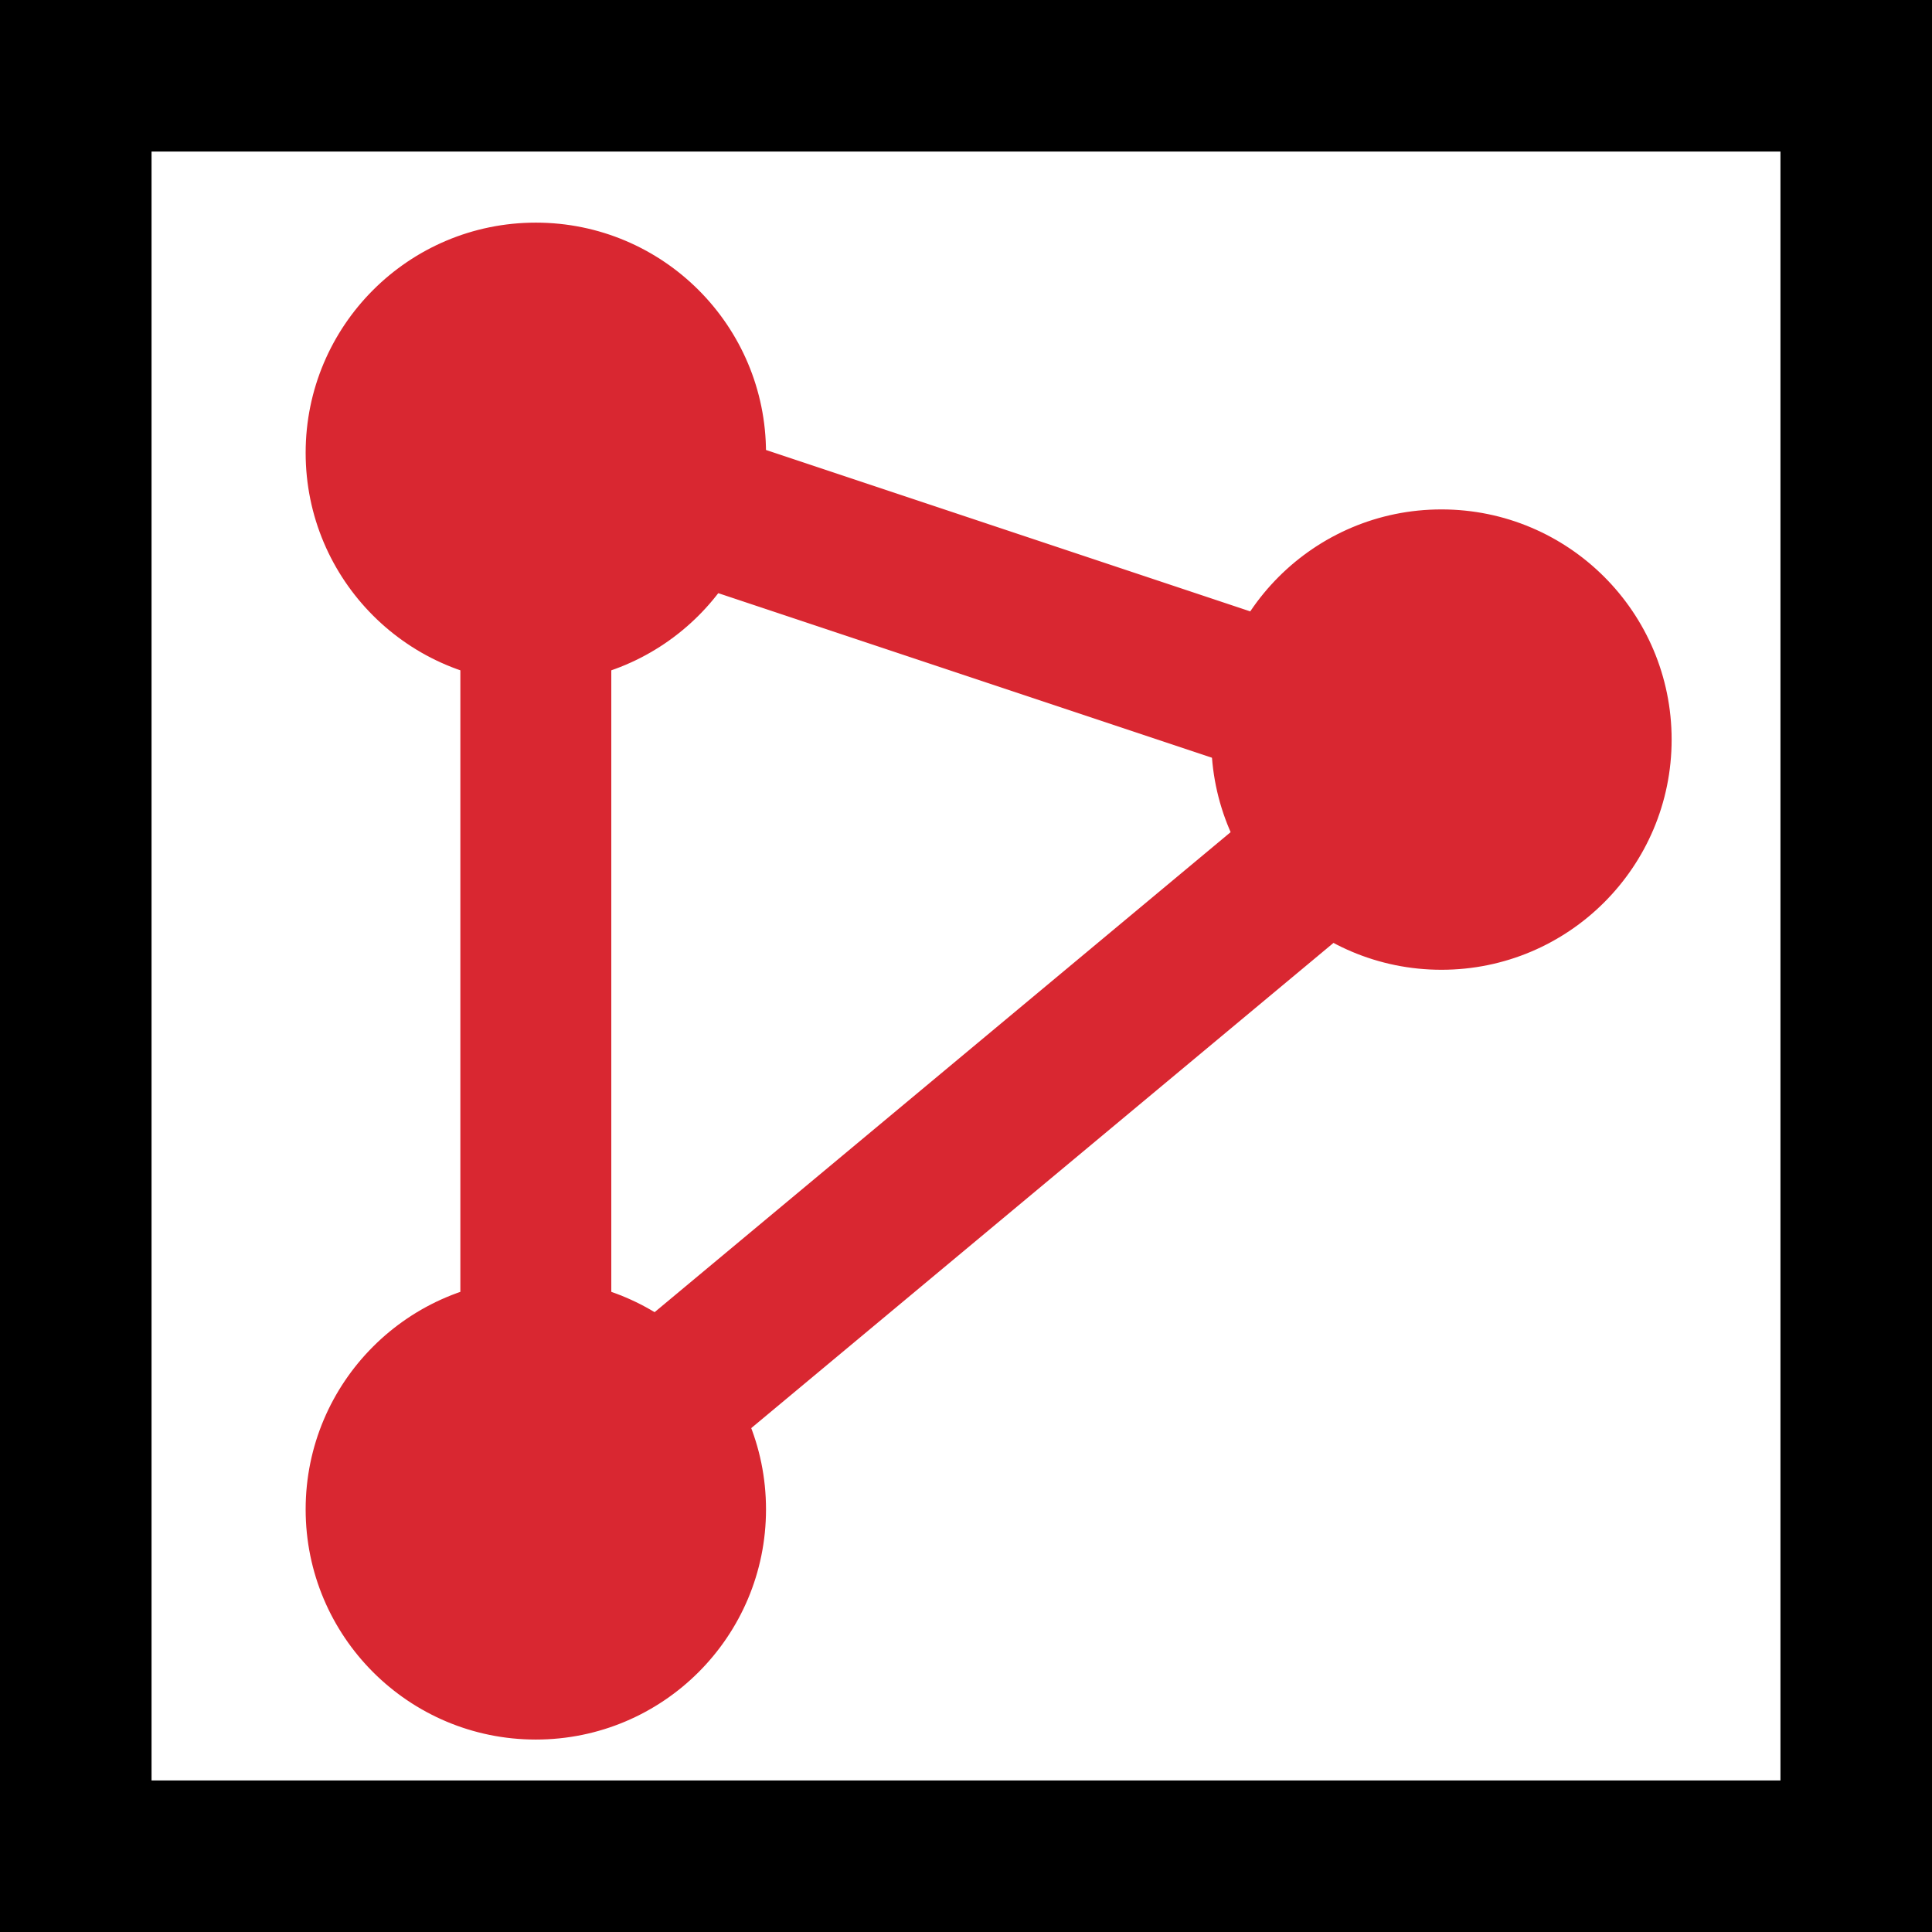
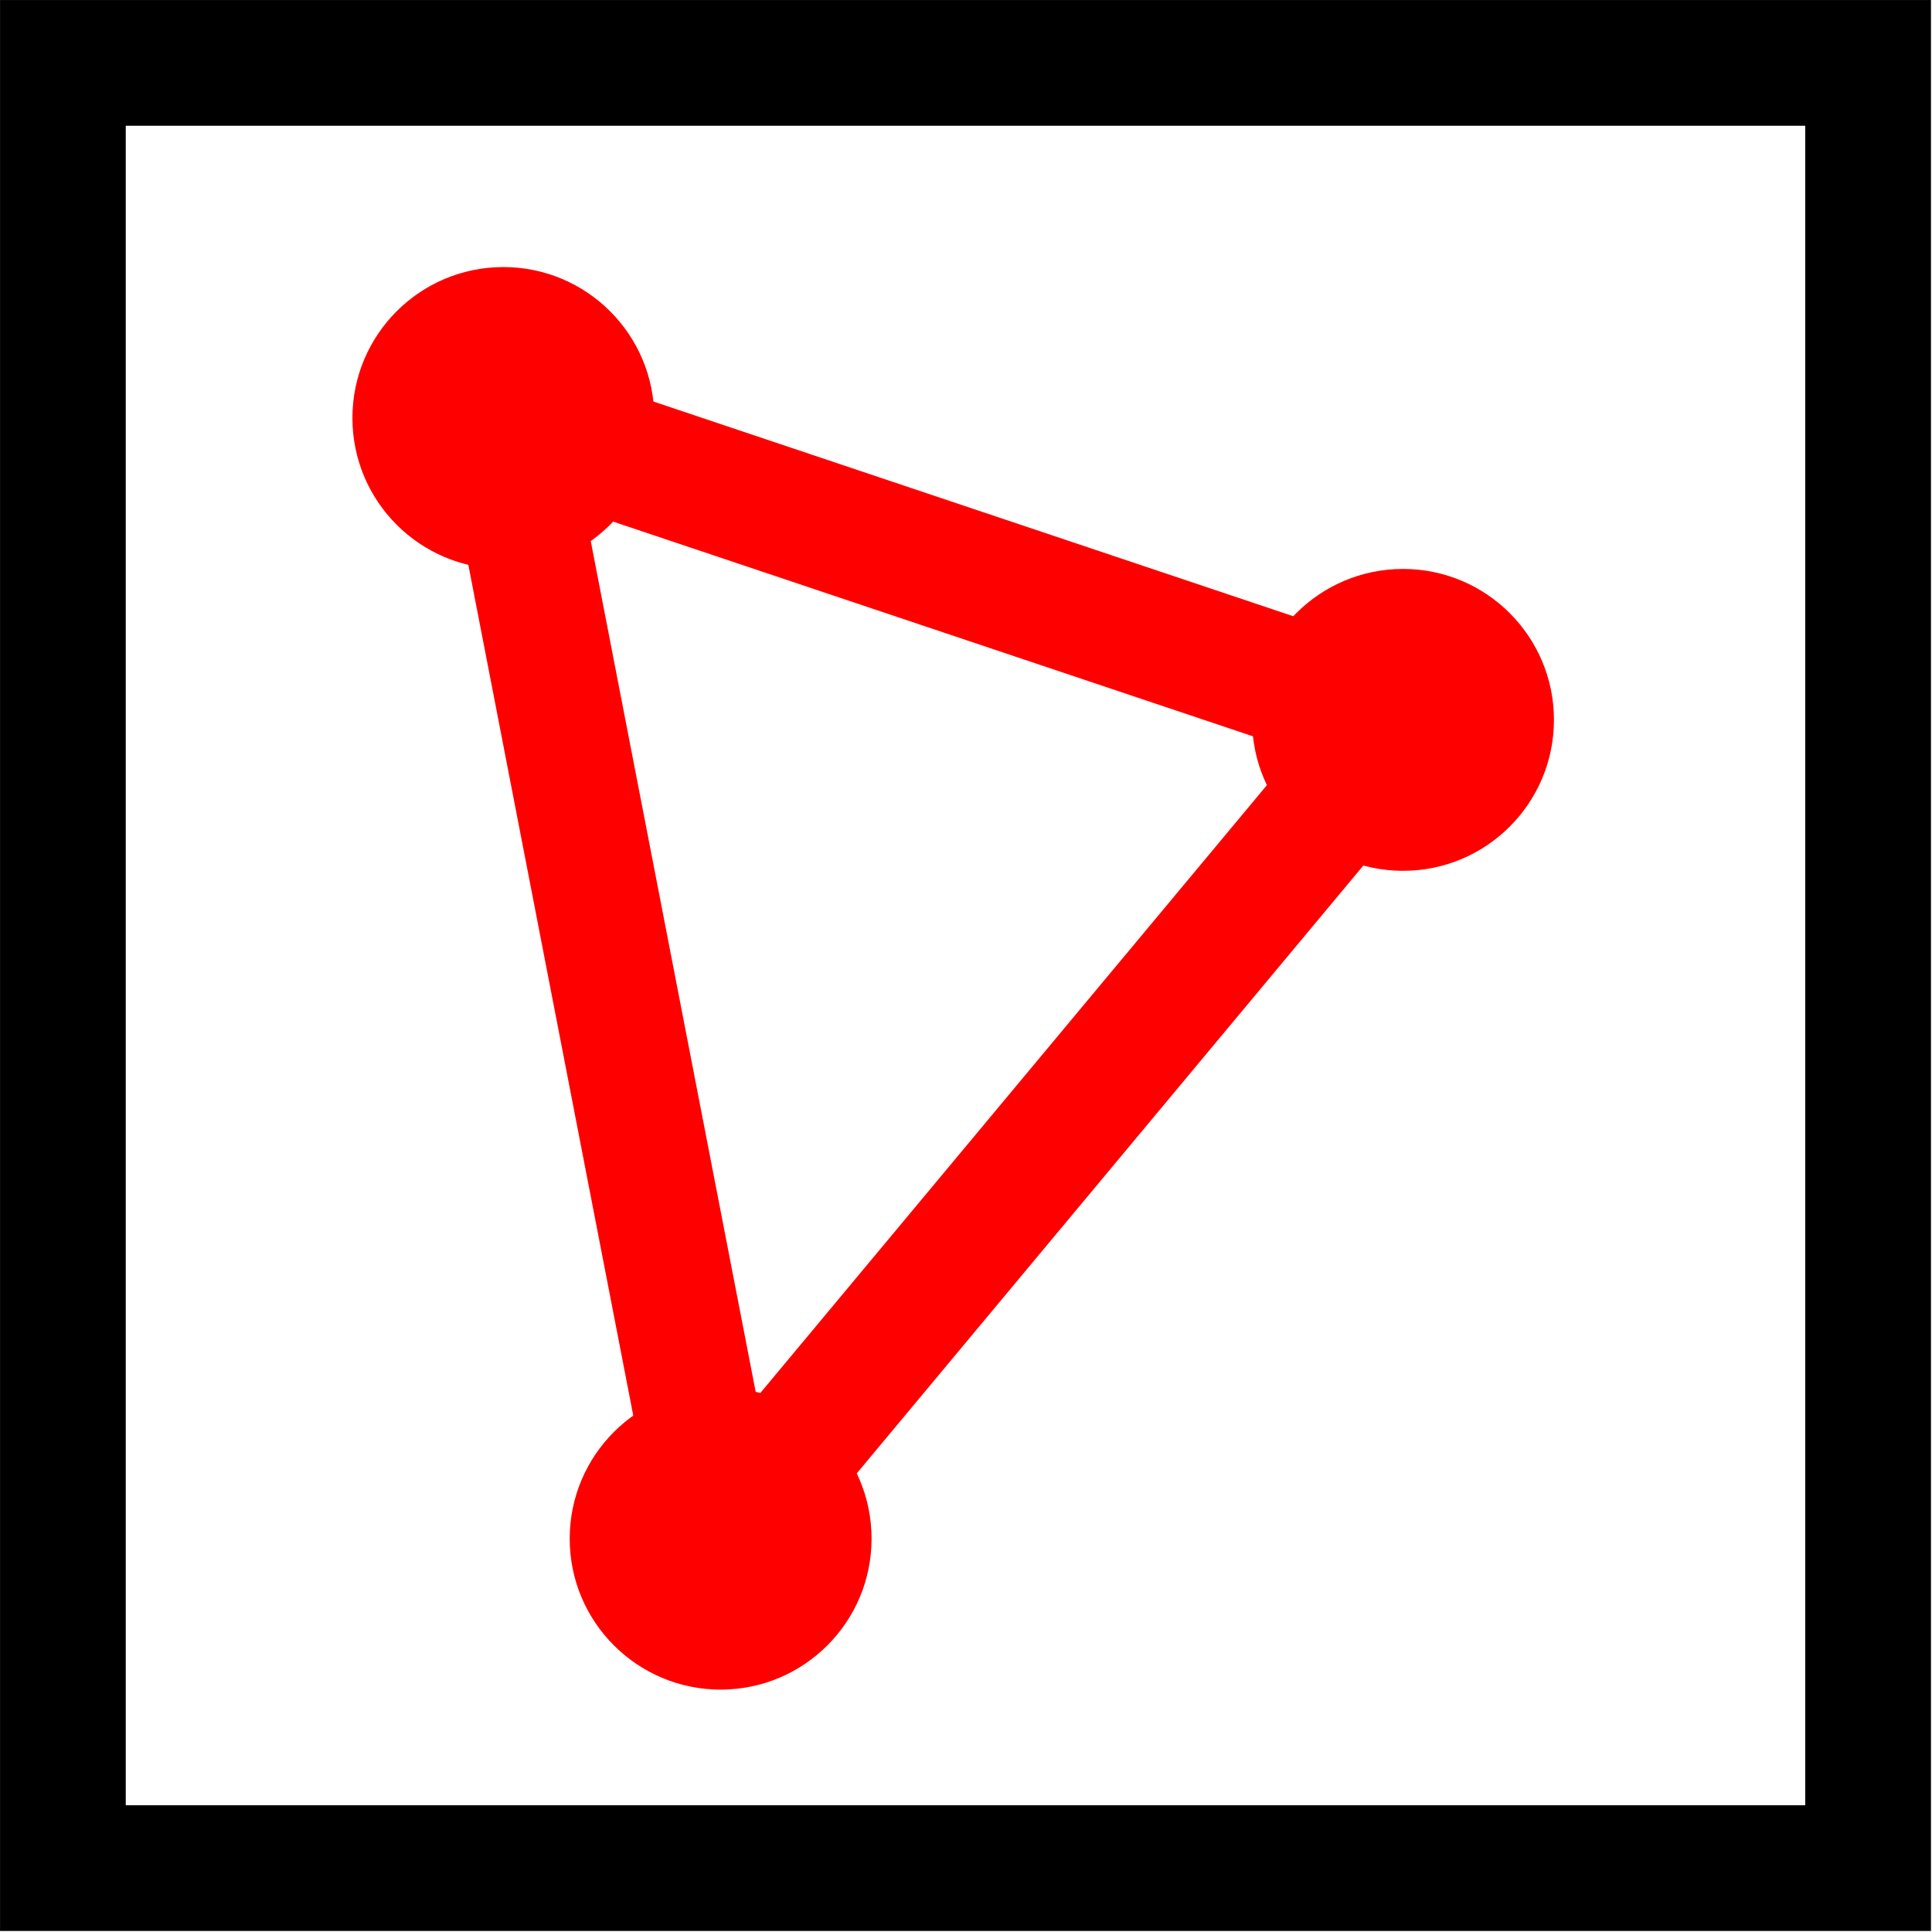
- <svg xmlns="http://www.w3.org/2000/svg" id="_レイヤー_1" data-name="レイヤー 1" viewBox="0 0 256 256">
-   <defs>
-     <style>
-       .cls-1 {
-         fill: #d92731;
-       }
- 
-       .cls-1, .cls-2 {
-         stroke: #d92731;
-         stroke-miterlimit: 10;
-       }
- 
-       .cls-2 {
-         fill: none;
-         stroke-width: 20px;
-       }
-     </style>
-   </defs>
-   <path d="M235.92,20.08V235.92H20.08V20.08H235.92M256,0H0V256H256V0h0Z" />
-   <circle class="cls-1" cx="71" cy="60" r="30" />
-   <circle class="cls-1" cx="71" cy="200" r="30" />
-   <circle class="cls-1" cx="191" cy="98" r="30" />
-   <line class="cls-2" x1="191" y1="100" x2="71" y2="60" />
-   <line class="cls-2" x1="71" y1="200" x2="191" y2="100" />
-   <line class="cls-2" x1="71" y1="57" x2="71" y2="197" />
+ <svg xmlns="http://www.w3.org/2000/svg" width="100%" height="100%" viewBox="0 0 128 128" version="1.1" xml:space="preserve" style="fill-rule:evenodd;clip-rule:evenodd;stroke-miterlimit:1.5;">
+   <g transform="matrix(1,0,0,1,-178,-712)">
+     <g id="ActiveAll" transform="matrix(1,0,0,1,356,0)">
+       <rect x="-178" y="712" width="128" height="128" style="fill:none;" />
+       <clipPath id="_clip1">
+         <rect x="-178" y="712" width="128" height="128" />
+       </clipPath>
+       <g clip-path="url(#_clip1)">
+         <g transform="matrix(0.553852,0,0,0.553852,-179.108,697.2093)">
+           <circle cx="62.214" cy="76.707" r="18.055" style="fill:rgb(255,0,0);" />
+         </g>
+         <g transform="matrix(0.553852,0,0,0.553852,-119.5037,717.2093)">
+           <circle cx="62.214" cy="76.707" r="18.055" style="fill:rgb(255,0,0);" />
+         </g>
+         <g transform="matrix(0.553852,0,0,0.553852,-164.7131,771.4568)">
+           <circle cx="62.214" cy="76.707" r="18.055" style="fill:rgb(255,0,0);" />
+         </g>
+         <g transform="matrix(1.01207,0,0,1.012102,-178.1031,-9.348686)">
+           <rect x="4.219" y="716.84" width="118.174" height="118.17" style="fill:none;stroke:black;stroke-width:8.23px;" />
+         </g>
+         <g transform="matrix(1.106667,0,0,1.126977,-188.17,-103.3521)">
+           <path d="M39.325,748.059L93.184,765.806L52.332,813.941L39.325,748.059Z" style="fill:none;stroke:rgb(255,0,0);stroke-width:7.46px;" />
+         </g>
+       </g>
+     </g>
+   </g>
</svg>
